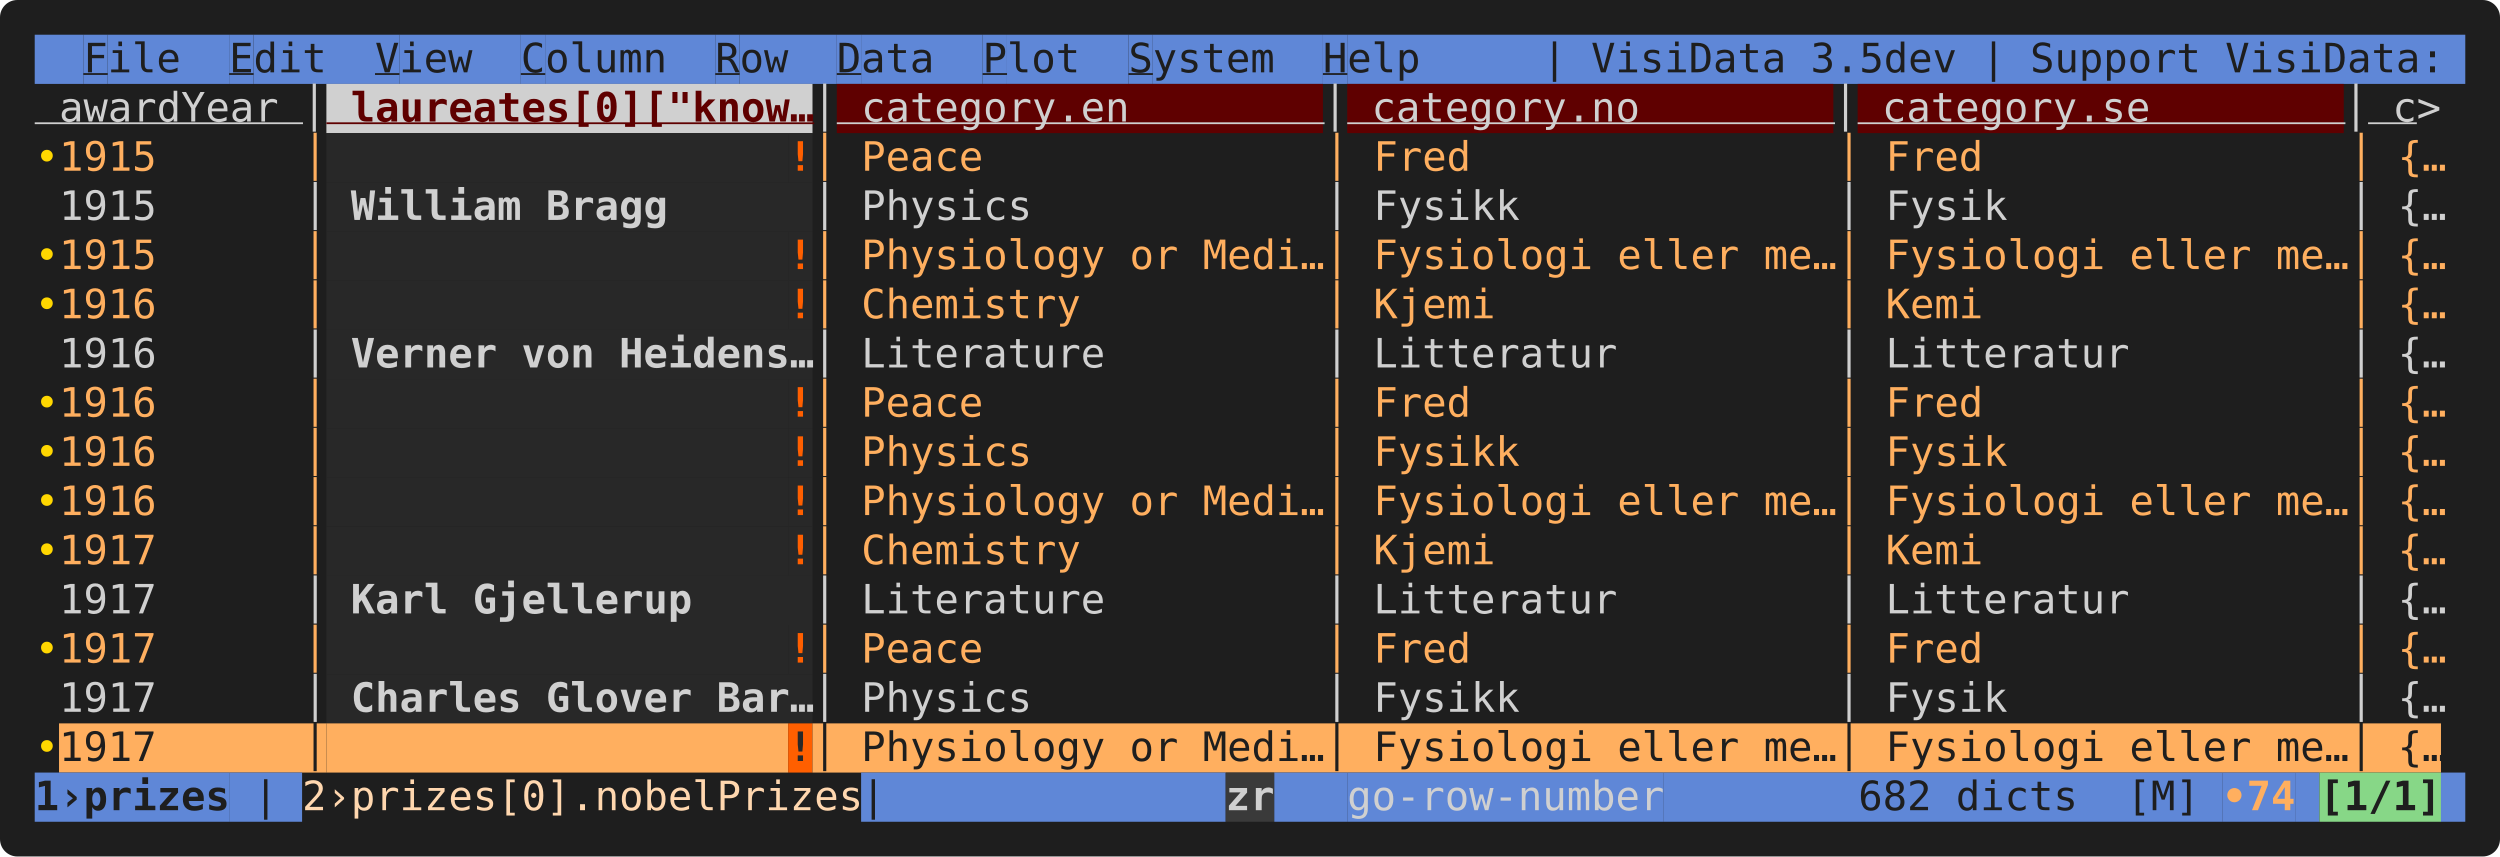
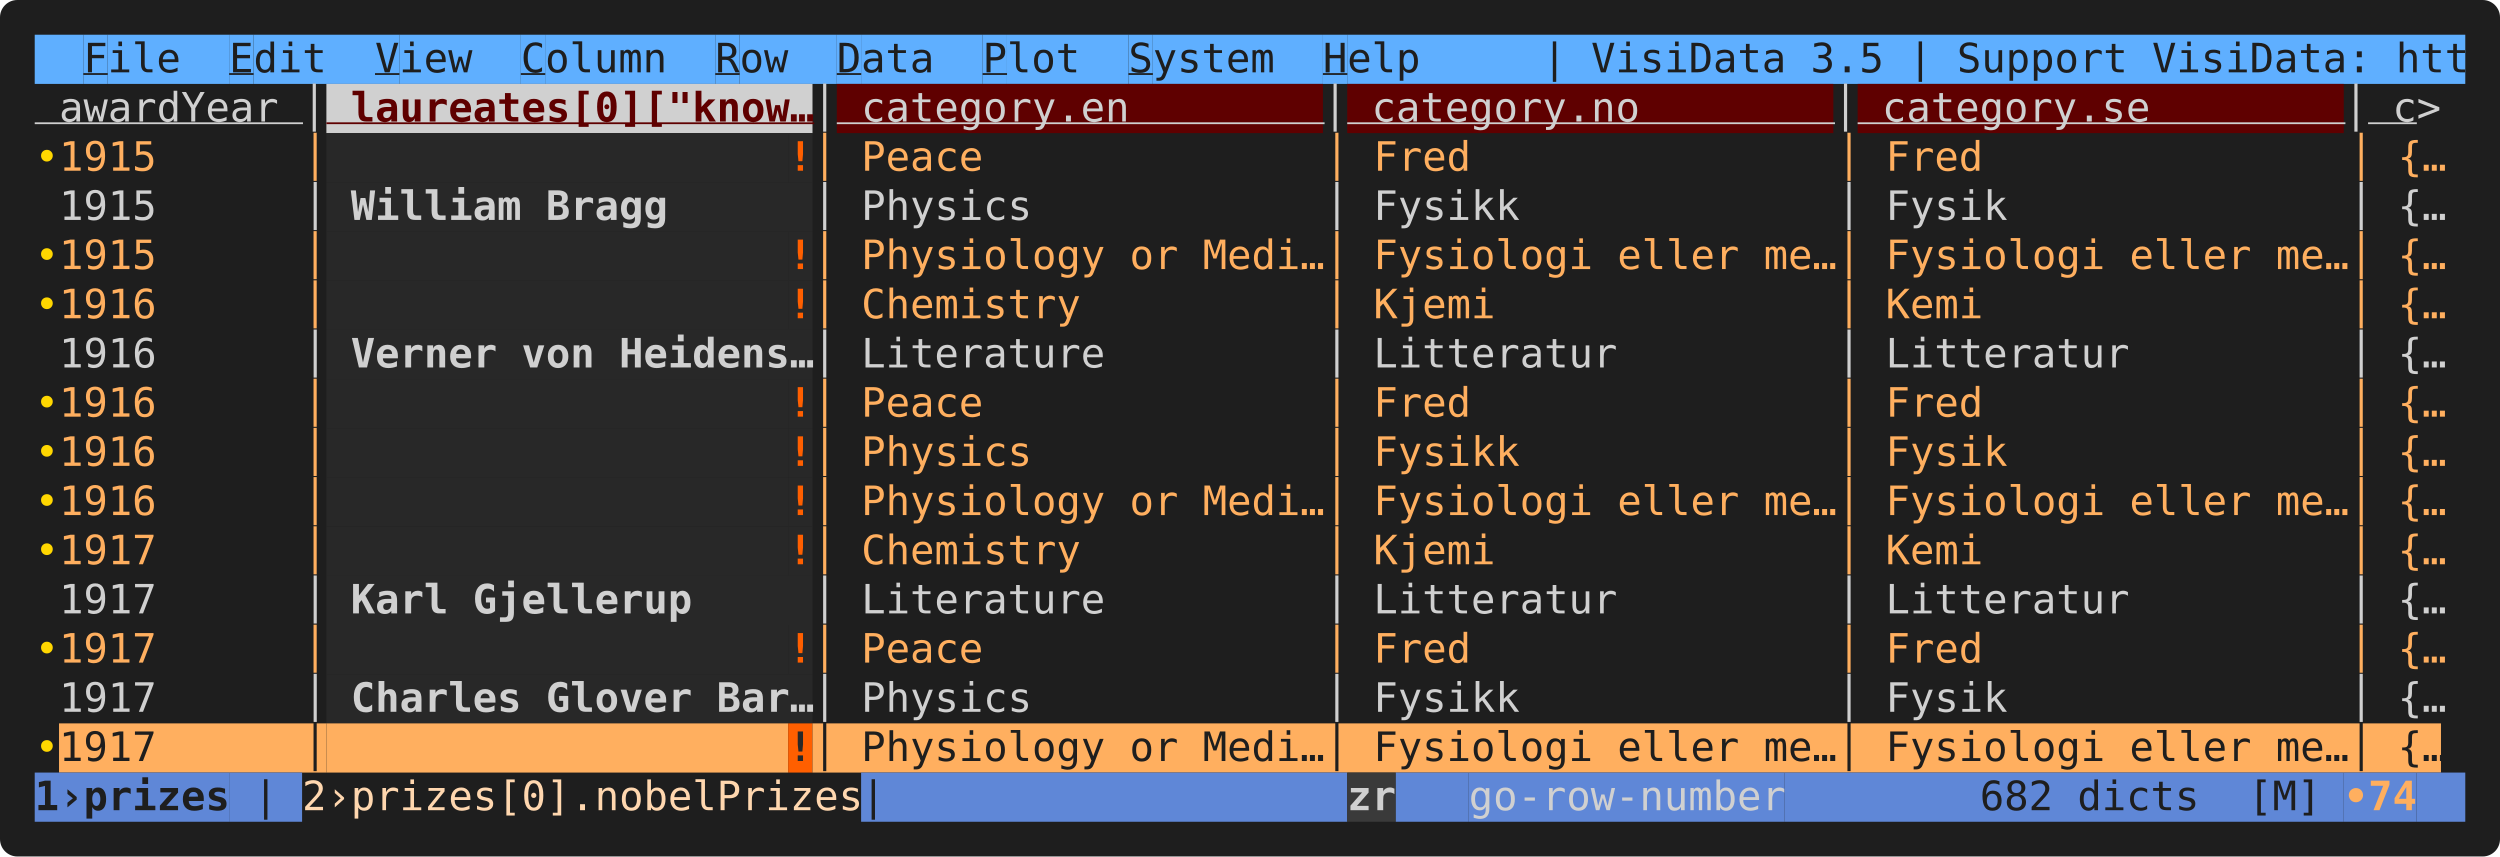
<svg xmlns="http://www.w3.org/2000/svg" width="864" height="296" viewBox="0 0 864.0 296" role="img">
  <rect width="100%" height="100%" rx="6" fill="#1e1e1e" />
-   <rect x="12.0" y="12" width="16.8" height="17" fill="#5f87d7" />
-   <rect x="28.8" y="12" width="8.4" height="17" fill="#5f87d7" />
-   <rect x="37.2" y="12" width="42.0" height="17" fill="#5f87d7" />
-   <rect x="79.2" y="12" width="8.4" height="17" fill="#5f87d7" />
-   <rect x="87.6" y="12" width="42.0" height="17" fill="#5f87d7" />
-   <rect x="129.6" y="12" width="8.4" height="17" fill="#5f87d7" />
-   <rect x="138.0" y="12" width="42.0" height="17" fill="#5f87d7" />
-   <rect x="180.0" y="12" width="8.4" height="17" fill="#5f87d7" />
-   <rect x="188.4" y="12" width="58.8" height="17" fill="#5f87d7" />
-   <rect x="247.2" y="12" width="8.4" height="17" fill="#5f87d7" />
-   <rect x="255.6" y="12" width="33.6" height="17" fill="#5f87d7" />
-   <rect x="289.2" y="12" width="8.4" height="17" fill="#5f87d7" />
-   <rect x="297.6" y="12" width="42.0" height="17" fill="#5f87d7" />
-   <rect x="339.6" y="12" width="8.4" height="17" fill="#5f87d7" />
-   <rect x="348.0" y="12" width="42.0" height="17" fill="#5f87d7" />
-   <rect x="390.0" y="12" width="8.4" height="17" fill="#5f87d7" />
-   <rect x="398.4" y="12" width="58.8" height="17" fill="#5f87d7" />
-   <rect x="457.2" y="12" width="8.4" height="17" fill="#5f87d7" />
-   <rect x="465.6" y="12" width="386.4" height="17" fill="#5f87d7" />
+   <rect x="12.0" y="12" width="16.8" height="17" fill="#5fafff" />
+   <rect x="28.8" y="12" width="8.4" height="17" fill="#5fafff" />
+   <rect x="37.2" y="12" width="42.0" height="17" fill="#5fafff" />
+   <rect x="79.2" y="12" width="8.4" height="17" fill="#5fafff" />
+   <rect x="87.6" y="12" width="42.0" height="17" fill="#5fafff" />
+   <rect x="129.6" y="12" width="8.4" height="17" fill="#5fafff" />
+   <rect x="138.0" y="12" width="42.0" height="17" fill="#5fafff" />
+   <rect x="180.0" y="12" width="8.4" height="17" fill="#5fafff" />
+   <rect x="188.4" y="12" width="58.8" height="17" fill="#5fafff" />
+   <rect x="247.2" y="12" width="8.4" height="17" fill="#5fafff" />
+   <rect x="255.6" y="12" width="33.6" height="17" fill="#5fafff" />
+   <rect x="289.2" y="12" width="8.4" height="17" fill="#5fafff" />
+   <rect x="297.6" y="12" width="42.0" height="17" fill="#5fafff" />
+   <rect x="339.6" y="12" width="8.4" height="17" fill="#5fafff" />
+   <rect x="348.0" y="12" width="42.0" height="17" fill="#5fafff" />
+   <rect x="390.0" y="12" width="8.4" height="17" fill="#5fafff" />
+   <rect x="398.4" y="12" width="58.8" height="17" fill="#5fafff" />
+   <rect x="457.2" y="12" width="8.4" height="17" fill="#5fafff" />
+   <rect x="465.6" y="12" width="386.4" height="17" fill="#5fafff" />
  <rect x="112.8" y="29" width="168.0" height="17" fill="#d0d0d0" />
  <rect x="289.2" y="29" width="168.0" height="17" fill="#5f0000" />
  <rect x="465.6" y="29" width="168.0" height="17" fill="#5f0000" />
  <rect x="642.0" y="29" width="168.0" height="17" fill="#5f0000" />
  <rect x="112.8" y="46" width="159.6" height="17" fill="#282828" />
  <rect x="272.4" y="46" width="8.4" height="17" fill="#282828" />
  <rect x="112.8" y="63" width="168.0" height="17" fill="#282828" />
  <rect x="112.8" y="80" width="159.6" height="17" fill="#282828" />
  <rect x="272.4" y="80" width="8.4" height="17" fill="#282828" />
  <rect x="112.8" y="97" width="159.6" height="17" fill="#282828" />
  <rect x="272.4" y="97" width="8.4" height="17" fill="#282828" />
  <rect x="112.8" y="114" width="168.0" height="17" fill="#282828" />
  <rect x="112.8" y="131" width="159.6" height="17" fill="#282828" />
  <rect x="272.4" y="131" width="8.4" height="17" fill="#282828" />
  <rect x="112.8" y="148" width="159.6" height="17" fill="#282828" />
  <rect x="272.4" y="148" width="8.4" height="17" fill="#282828" />
  <rect x="112.8" y="165" width="159.6" height="17" fill="#282828" />
  <rect x="272.4" y="165" width="8.4" height="17" fill="#282828" />
  <rect x="112.8" y="182" width="159.6" height="17" fill="#282828" />
  <rect x="272.4" y="182" width="8.4" height="17" fill="#282828" />
  <rect x="112.8" y="199" width="168.0" height="17" fill="#282828" />
  <rect x="112.8" y="216" width="159.6" height="17" fill="#282828" />
  <rect x="272.4" y="216" width="8.4" height="17" fill="#282828" />
  <rect x="112.8" y="233" width="168.0" height="17" fill="#282828" />
  <rect x="20.4" y="250" width="92.4" height="17" fill="#ffaf5f" />
  <rect x="112.8" y="250" width="159.6" height="17" fill="#ffaf5f" />
  <rect x="272.4" y="250" width="8.4" height="17" fill="#ff5f00" />
  <rect x="280.8" y="250" width="562.8" height="17" fill="#ffaf5f" />
  <rect x="12.0" y="267" width="67.2" height="17" fill="#5f87d7" />
  <rect x="79.2" y="267" width="25.2" height="17" fill="#5f87d7" />
-   <rect x="297.6" y="267" width="126.0" height="17" fill="#5f87d7" />
-   <rect x="423.6" y="267" width="16.8" height="17" fill="#3a3a3a" />
-   <rect x="440.4" y="267" width="25.2" height="17" fill="#5f87d7" />
-   <rect x="465.6" y="267" width="109.2" height="17" fill="#5f87d7" />
-   <rect x="574.8" y="267" width="193.2" height="17" fill="#5f87d7" />
-   <rect x="768.0" y="267" width="25.2" height="17" fill="#5f87d7" />
-   <rect x="793.2" y="267" width="8.4" height="17" fill="#5f87d7" />
-   <rect x="801.6" y="267" width="42.0" height="17" fill="#87d787" />
-   <rect x="843.6" y="267" width="8.4" height="17" fill="#5f87d7" />
+   <rect x="297.6" y="267" width="168.0" height="17" fill="#5f87d7" />
+   <rect x="465.6" y="267" width="16.8" height="17" fill="#3a3a3a" />
+   <rect x="482.4" y="267" width="25.2" height="17" fill="#5f87d7" />
+   <rect x="507.6" y="267" width="109.2" height="17" fill="#5f87d7" />
+   <rect x="616.8" y="267" width="193.2" height="17" fill="#5f87d7" />
+   <rect x="810.0" y="267" width="25.2" height="17" fill="#5f87d7" />
+   <rect x="835.2" y="267" width="16.8" height="17" fill="#5f87d7" />
  <g font-family="ui-monospace, SFMono-Regular, Menlo, Consolas, 'DejaVu Sans Mono', monospace" font-size="14" fill="#d0d0d0" lengthAdjust="spacingAndGlyphs" xml:space="preserve">
    <text x="28.8" y="25" textLength="8.4" fill="#1e1e1e" text-decoration="underline">F</text>
    <text x="37.2" y="25" textLength="42.0" fill="#1e1e1e">ile  </text>
    <text x="79.2" y="25" textLength="8.4" fill="#1e1e1e" text-decoration="underline">E</text>
    <text x="87.6" y="25" textLength="42.0" fill="#1e1e1e">dit  </text>
    <text x="129.6" y="25" textLength="8.4" fill="#1e1e1e" text-decoration="underline">V</text>
    <text x="138.0" y="25" textLength="42.0" fill="#1e1e1e">iew  </text>
    <text x="180.0" y="25" textLength="8.4" fill="#1e1e1e" text-decoration="underline">C</text>
    <text x="188.4" y="25" textLength="58.8" fill="#1e1e1e">olumn  </text>
    <text x="247.2" y="25" textLength="8.4" fill="#1e1e1e" text-decoration="underline">R</text>
    <text x="255.6" y="25" textLength="33.6" fill="#1e1e1e">ow  </text>
    <text x="289.2" y="25" textLength="8.4" fill="#1e1e1e" text-decoration="underline">D</text>
    <text x="297.6" y="25" textLength="42.0" fill="#1e1e1e">ata  </text>
    <text x="339.6" y="25" textLength="8.4" fill="#1e1e1e" text-decoration="underline">P</text>
    <text x="348.0" y="25" textLength="42.0" fill="#1e1e1e">lot  </text>
    <text x="390.0" y="25" textLength="8.4" fill="#1e1e1e" text-decoration="underline">S</text>
    <text x="398.4" y="25" textLength="58.8" fill="#1e1e1e">ystem  </text>
    <text x="457.2" y="25" textLength="8.4" fill="#1e1e1e" text-decoration="underline">H</text>
-     <text x="465.6" y="25" textLength="386.4" fill="#1e1e1e">elp     | VisiData 3.5dev | Support VisiData: </text>
+     <text x="465.6" y="25" textLength="386.4" fill="#1e1e1e">elp     | VisiData 3.5 | Support VisiData: htt</text>
    <text x="12.0" y="42" textLength="92.4" text-decoration="underline"> awardYear </text>
    <text x="104.4" y="42" textLength="8.4">│</text>
    <text x="112.8" y="42" textLength="168.0" fill="#5f0000" font-weight="bold" text-decoration="underline"> laureates[0]["know…</text>
    <text x="280.8" y="42" textLength="8.4">│</text>
    <text x="289.2" y="42" textLength="168.0" text-decoration="underline"> category.en        </text>
    <text x="457.2" y="42" textLength="8.4">│</text>
    <text x="465.6" y="42" textLength="168.0" text-decoration="underline"> category.no        </text>
    <text x="633.6" y="42" textLength="8.4">│</text>
    <text x="642.0" y="42" textLength="168.0" text-decoration="underline"> category.se        </text>
    <text x="810.0" y="42" textLength="8.4">│</text>
    <text x="818.4" y="42" textLength="16.8" text-decoration="underline"> c</text>
    <text x="835.2" y="42" textLength="16.8">&gt; </text>
    <text x="12.0" y="59" textLength="8.4" fill="#ffd700">•</text>
    <text x="20.4" y="59" textLength="92.4" fill="#ffaf5f">1915      │</text>
    <text x="272.4" y="59" textLength="8.4" fill="#ff5f00" font-weight="bold">!</text>
    <text x="280.8" y="59" textLength="562.8" fill="#ffaf5f">│ Peace              │ Fred               │ Fred               │ {…</text>
    <text x="12.0" y="76" textLength="100.8"> 1915      │</text>
    <text x="112.8" y="76" textLength="168.0" font-weight="bold"> William Bragg      </text>
    <text x="280.8" y="76" textLength="571.2">│ Physics            │ Fysikk             │ Fysik              │ {… </text>
    <text x="12.0" y="93" textLength="8.4" fill="#ffd700">•</text>
    <text x="20.4" y="93" textLength="92.4" fill="#ffaf5f">1915      │</text>
    <text x="272.4" y="93" textLength="8.4" fill="#ff5f00" font-weight="bold">!</text>
    <text x="280.8" y="93" textLength="562.8" fill="#ffaf5f">│ Physiology or Medi…│ Fysiologi eller me…│ Fysiologi eller me…│ {…</text>
    <text x="12.0" y="110" textLength="8.4" fill="#ffd700">•</text>
    <text x="20.4" y="110" textLength="92.4" fill="#ffaf5f">1916      │</text>
    <text x="272.4" y="110" textLength="8.4" fill="#ff5f00" font-weight="bold">!</text>
    <text x="280.8" y="110" textLength="562.8" fill="#ffaf5f">│ Chemistry          │ Kjemi              │ Kemi               │ {…</text>
    <text x="12.0" y="127" textLength="100.8"> 1916      │</text>
    <text x="112.8" y="127" textLength="168.0" font-weight="bold"> Verner von Heidens…</text>
    <text x="280.8" y="127" textLength="571.2">│ Literature         │ Litteratur         │ Litteratur         │ {… </text>
    <text x="12.0" y="144" textLength="8.4" fill="#ffd700">•</text>
    <text x="20.4" y="144" textLength="92.4" fill="#ffaf5f">1916      │</text>
    <text x="272.4" y="144" textLength="8.4" fill="#ff5f00" font-weight="bold">!</text>
    <text x="280.8" y="144" textLength="562.8" fill="#ffaf5f">│ Peace              │ Fred               │ Fred               │ {…</text>
    <text x="12.0" y="161" textLength="8.4" fill="#ffd700">•</text>
    <text x="20.4" y="161" textLength="92.4" fill="#ffaf5f">1916      │</text>
    <text x="272.4" y="161" textLength="8.4" fill="#ff5f00" font-weight="bold">!</text>
    <text x="280.8" y="161" textLength="562.8" fill="#ffaf5f">│ Physics            │ Fysikk             │ Fysik              │ {…</text>
    <text x="12.0" y="178" textLength="8.4" fill="#ffd700">•</text>
    <text x="20.4" y="178" textLength="92.4" fill="#ffaf5f">1916      │</text>
    <text x="272.4" y="178" textLength="8.4" fill="#ff5f00" font-weight="bold">!</text>
    <text x="280.8" y="178" textLength="562.8" fill="#ffaf5f">│ Physiology or Medi…│ Fysiologi eller me…│ Fysiologi eller me…│ {…</text>
    <text x="12.0" y="195" textLength="8.4" fill="#ffd700">•</text>
    <text x="20.4" y="195" textLength="92.4" fill="#ffaf5f">1917      │</text>
    <text x="272.4" y="195" textLength="8.4" fill="#ff5f00" font-weight="bold">!</text>
    <text x="280.8" y="195" textLength="562.8" fill="#ffaf5f">│ Chemistry          │ Kjemi              │ Kemi               │ {…</text>
    <text x="12.0" y="212" textLength="100.8"> 1917      │</text>
    <text x="112.8" y="212" textLength="168.0" font-weight="bold"> Karl Gjellerup     </text>
    <text x="280.8" y="212" textLength="571.2">│ Literature         │ Litteratur         │ Litteratur         │ {… </text>
    <text x="12.0" y="229" textLength="8.4" fill="#ffd700">•</text>
    <text x="20.4" y="229" textLength="92.4" fill="#ffaf5f">1917      │</text>
    <text x="272.4" y="229" textLength="8.4" fill="#ff5f00" font-weight="bold">!</text>
    <text x="280.8" y="229" textLength="562.8" fill="#ffaf5f">│ Peace              │ Fred               │ Fred               │ {…</text>
    <text x="12.0" y="246" textLength="100.8"> 1917      │</text>
    <text x="112.8" y="246" textLength="168.0" font-weight="bold"> Charles Glover Bar…</text>
    <text x="280.8" y="246" textLength="571.2">│ Physics            │ Fysikk             │ Fysik              │ {… </text>
    <text x="12.0" y="263" textLength="8.4" fill="#ffd700">•</text>
    <text x="20.4" y="263" textLength="92.4" fill="#1e1e1e">1917      │</text>
    <text x="272.4" y="263" textLength="8.4" fill="#282828" font-weight="bold">!</text>
    <text x="280.8" y="263" textLength="562.8" fill="#1e1e1e">│ Physiology or Medi…│ Fysiologi eller me…│ Fysiologi eller me…│ {…</text>
    <text x="12.0" y="280" textLength="67.2" fill="#1e1e1e" font-weight="bold">1›prizes</text>
    <text x="79.2" y="280" textLength="25.2" fill="#1e1e1e"> | </text>
    <text x="104.4" y="280" textLength="193.2" fill="#ffd7af">2›prizes[0].nobelPrizes</text>
-     <text x="297.6" y="280" textLength="126.0" fill="#1e1e1e">|              </text>
-     <text x="423.6" y="280" textLength="16.8" font-weight="bold">zr</text>
-     <text x="465.6" y="280" textLength="109.2">go-row-number</text>
-     <text x="574.8" y="280" textLength="193.2" fill="#1e1e1e">        682 dicts  [M] </text>
-     <text x="768.0" y="280" textLength="25.2" fill="#ffaf5f" font-weight="bold">•74</text>
-     <text x="801.6" y="280" textLength="42.0" fill="#1e1e1e" font-weight="bold">[1/1]</text>
+     <text x="297.6" y="280" textLength="168.0" fill="#1e1e1e">|                   </text>
+     <text x="465.6" y="280" textLength="16.8" font-weight="bold">zr</text>
+     <text x="507.6" y="280" textLength="109.2">go-row-number</text>
+     <text x="616.8" y="280" textLength="193.2" fill="#1e1e1e">        682 dicts  [M] </text>
+     <text x="810.0" y="280" textLength="25.2" fill="#ffaf5f" font-weight="bold">•74</text>
  </g>
</svg>
